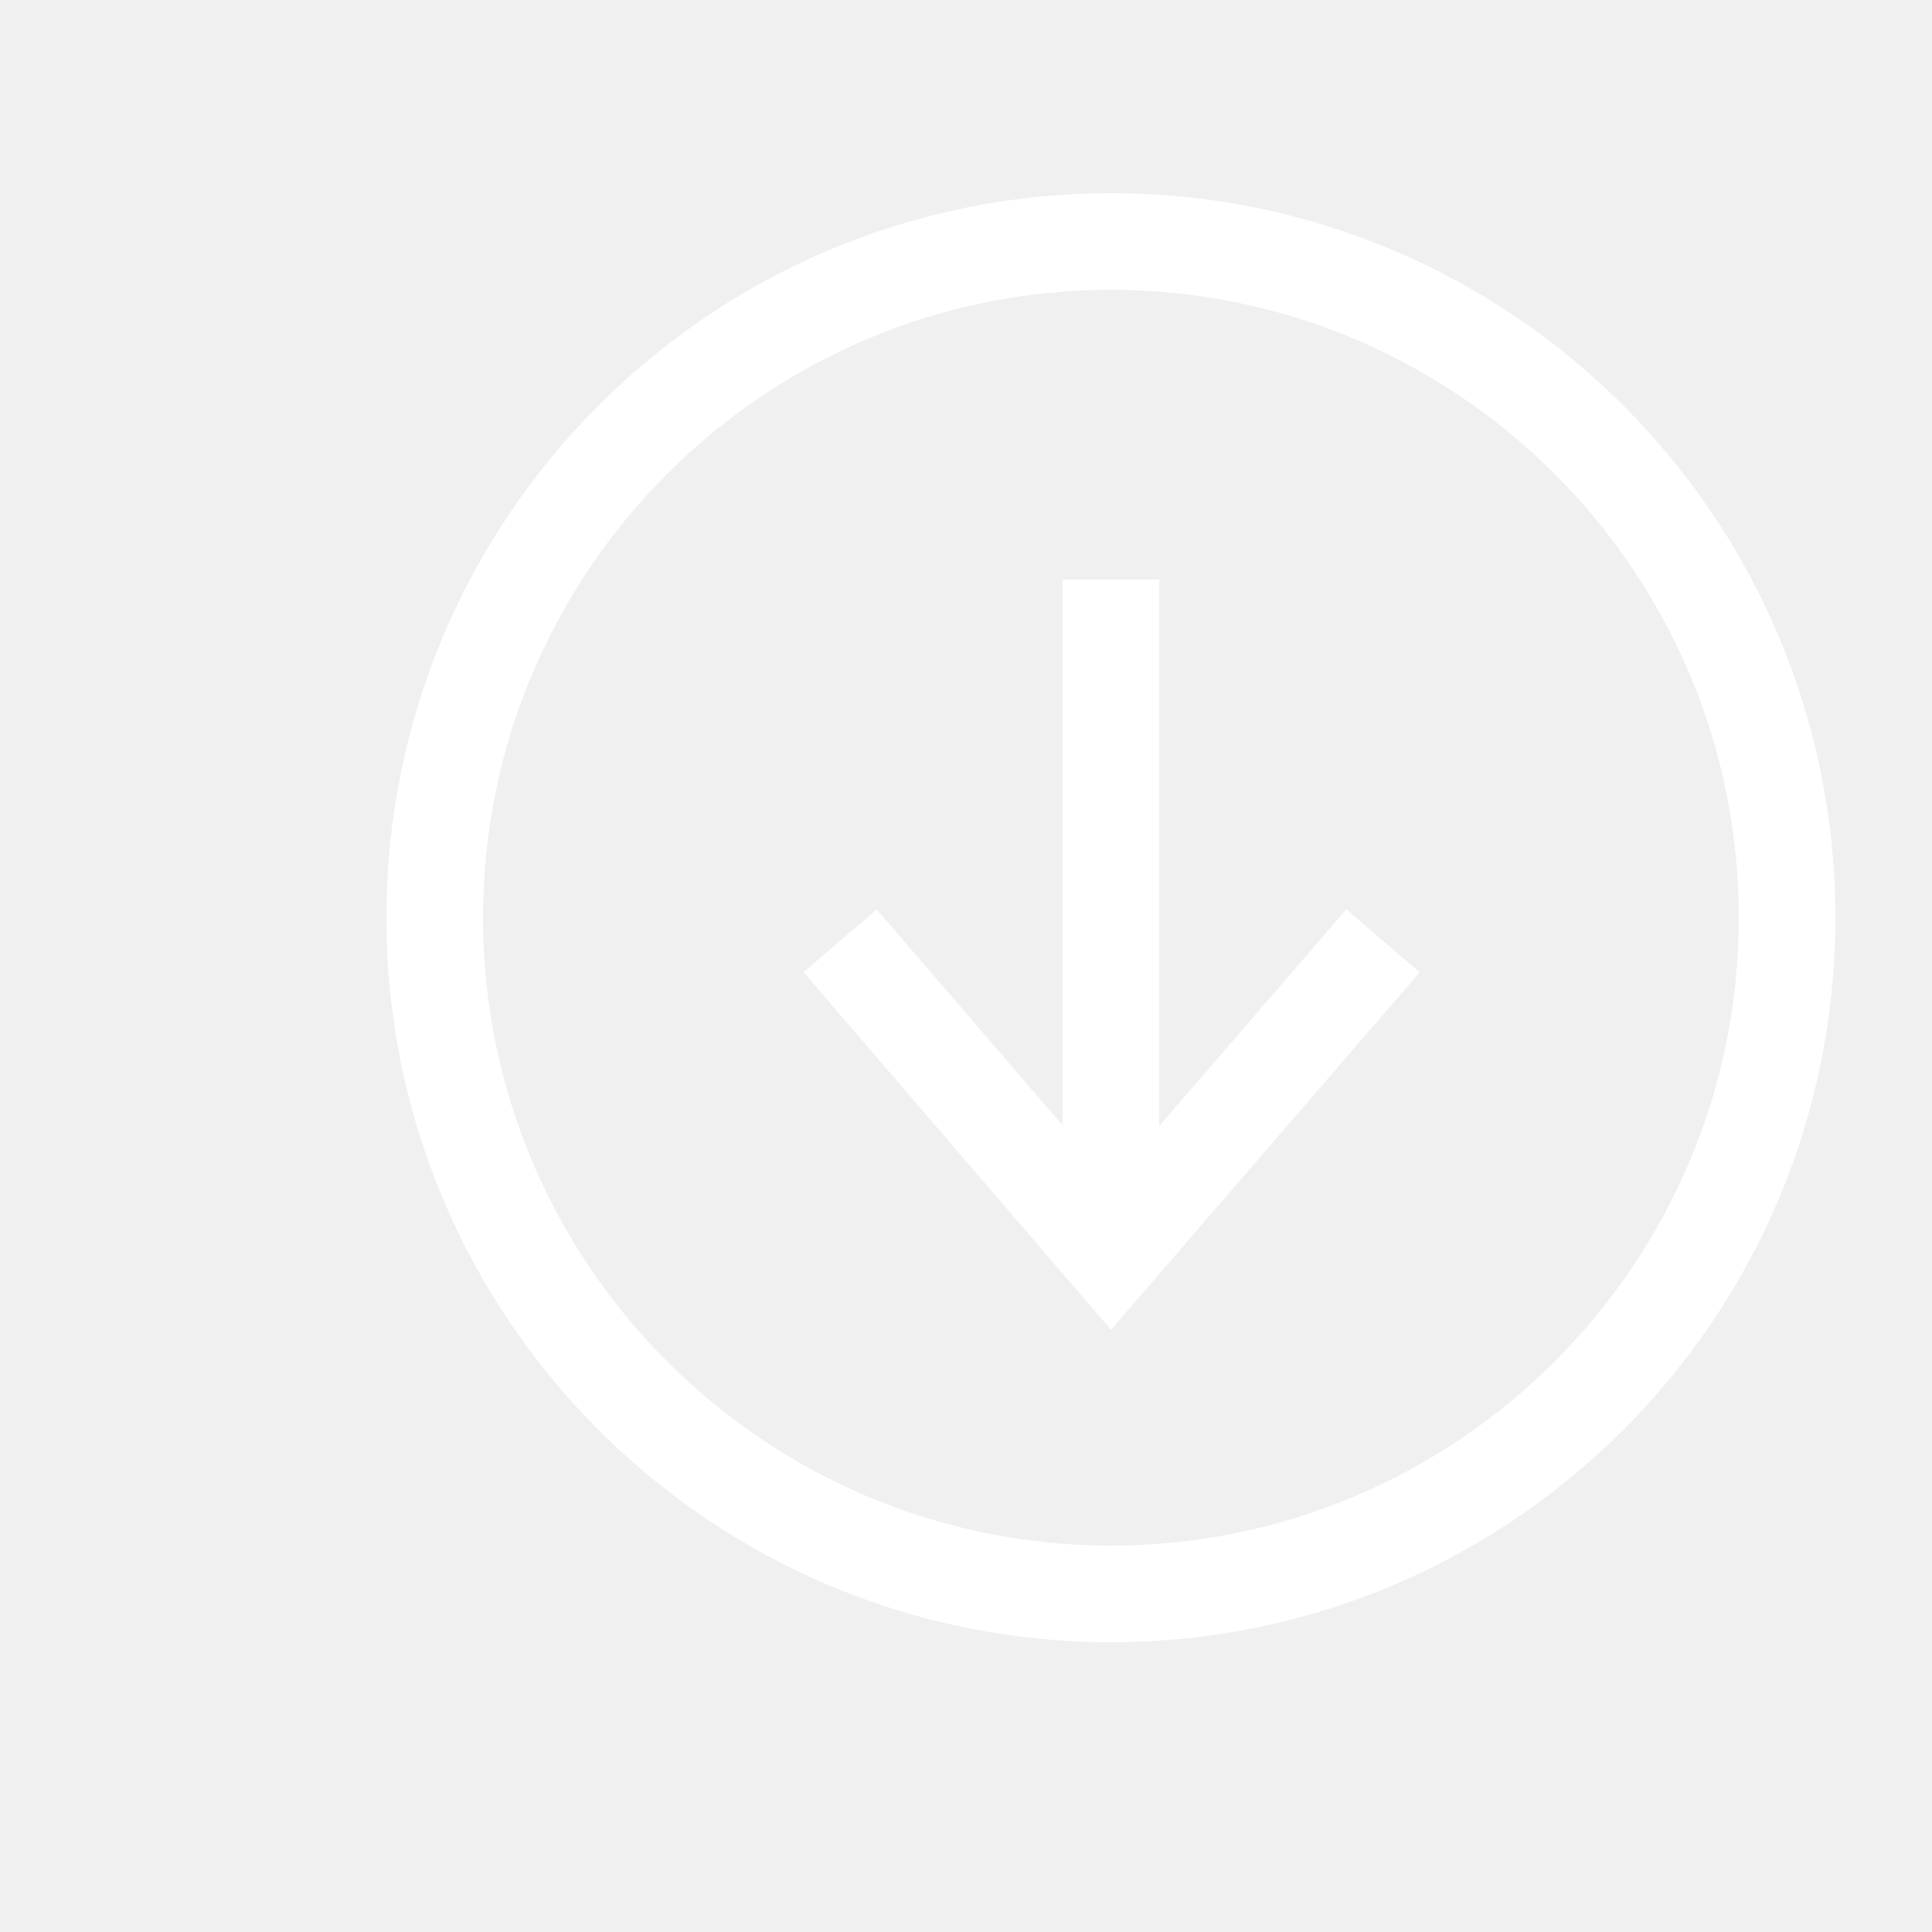
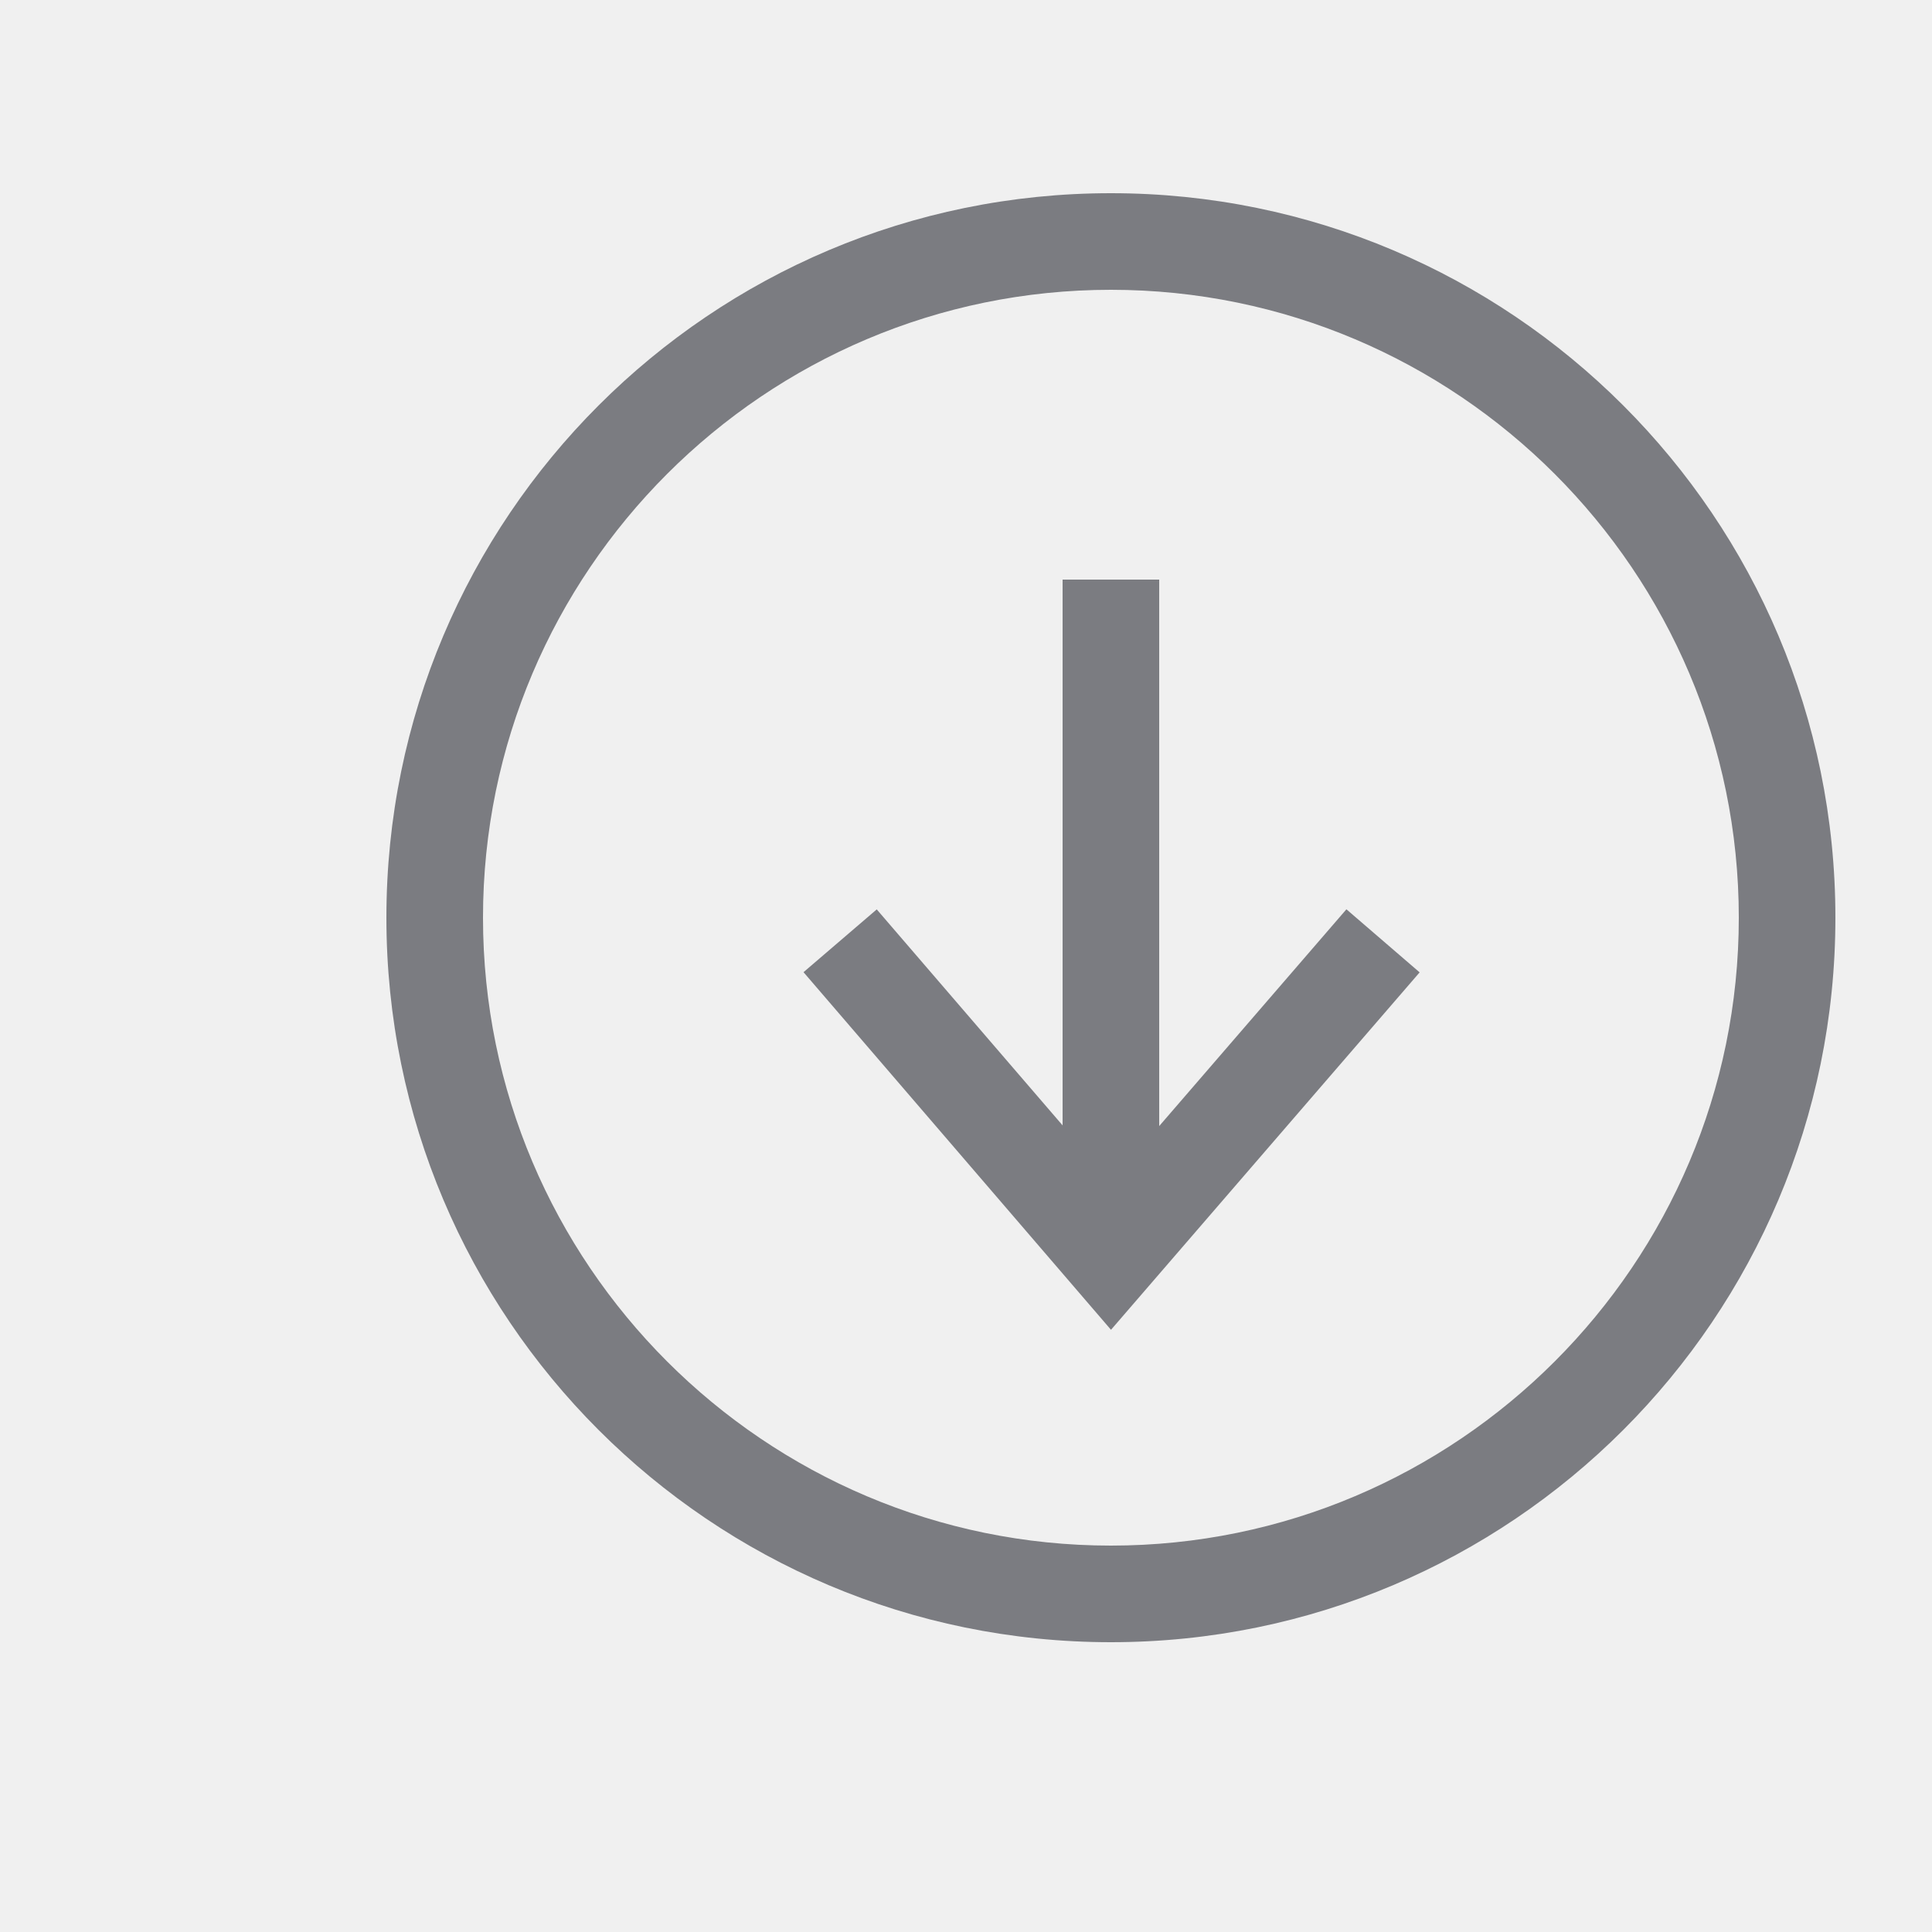
<svg xmlns="http://www.w3.org/2000/svg" viewBox="0 0 20 20">
-   <path d="M12 11.657V6h-1v5.65L9.076 9.414l-.758.65 3.183 3.702 3.195-3.7-.758-.653L12 11.657zM11.5 2C7.358 2 4 5.358 4 9.5c0 4.142 3.358 7.5 7.5 7.5 4.142 0 7.5-3.358 7.5-7.5C19 5.358 15.642 2 11.5 2zm0 14C7.916 16 5 13.084 5 9.5S7.916 3 11.5 3 18 5.916 18 9.5 15.084 16 11.5 16z" fill="#ffffff" fill-rule="evenodd" />
+   <path d="M12 11.657V6h-1v5.65L9.076 9.414l-.758.65 3.183 3.702 3.195-3.7-.758-.653L12 11.657zM11.5 2C7.358 2 4 5.358 4 9.5c0 4.142 3.358 7.5 7.5 7.5 4.142 0 7.5-3.358 7.5-7.5C19 5.358 15.642 2 11.5 2zm0 14C7.916 16 5 13.084 5 9.5S7.916 3 11.5 3 18 5.916 18 9.5 15.084 16 11.5 16z" fill="#7B7C81" fill-rule="evenodd" />
</svg>
